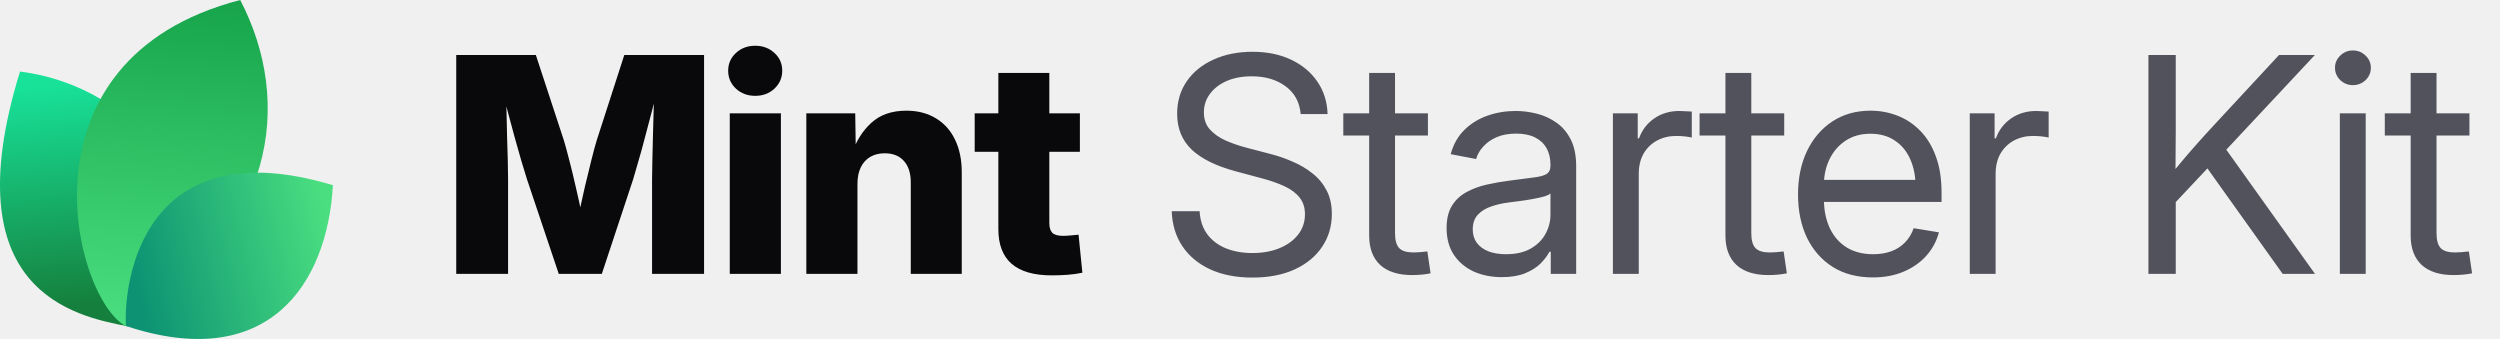
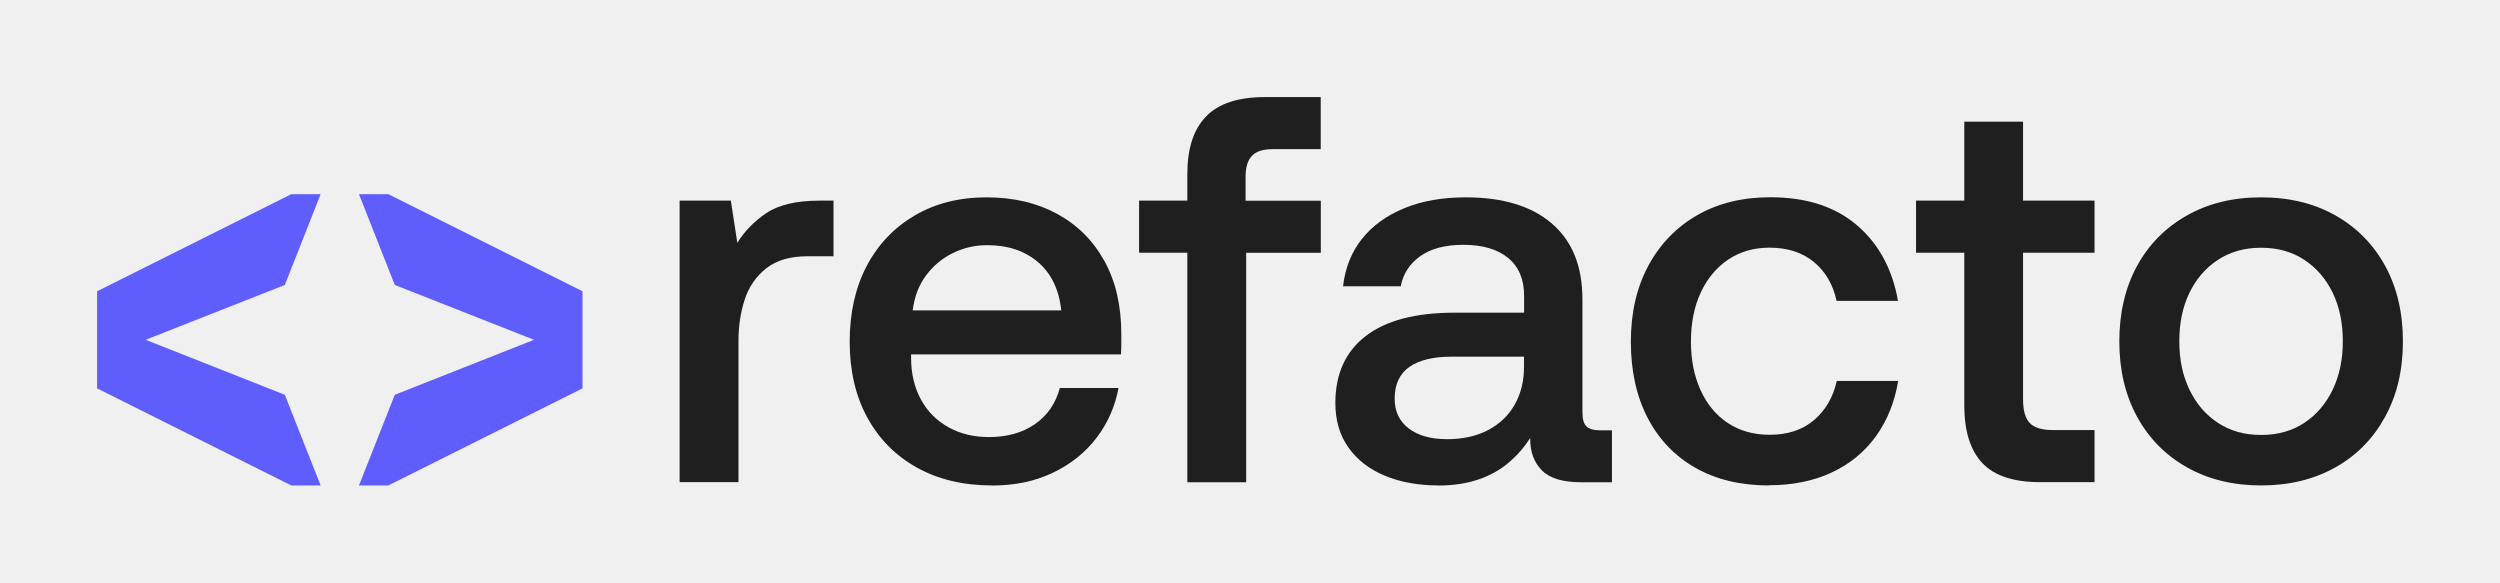
- <svg xmlns="http://www.w3.org/2000/svg" width="177" height="24" viewBox="0 0 177 24" fill="none">
-   <path d="M9.061 23.108C5.268 22.377 -3.391 20.627 1.417 5.064C9.634 6.099 16.973 14.064 9.061 23.108Z" fill="url(#paint0_linear_17557_2020)" />
-   <path d="M8.919 23.094C5.276 21.222 0.784 4.209 17.007 0C20.757 7.193 19.621 16.545 8.919 23.094Z" fill="url(#paint1_linear_17557_2020)" />
-   <path d="M8.914 23.079C8.735 19.882 10.159 9.085 23.57 13.111C23.181 20.123 18.984 26.418 8.914 23.079Z" fill="url(#paint2_linear_17557_2020)" />
-   <path d="M32.301 19.392V3.894H37.938L39.925 9.948C40.036 10.315 40.164 10.787 40.31 11.362C40.462 11.938 40.611 12.552 40.757 13.204C40.91 13.855 41.048 14.483 41.173 15.086C41.305 15.682 41.412 16.192 41.495 16.615H40.695C40.771 16.192 40.871 15.682 40.996 15.086C41.128 14.49 41.267 13.866 41.412 13.214C41.565 12.562 41.714 11.948 41.86 11.373C42.005 10.79 42.133 10.315 42.244 9.948L44.2 3.894H49.848V19.392H46.166V12.704C46.166 12.357 46.173 11.917 46.187 11.383C46.2 10.849 46.214 10.27 46.228 9.646C46.249 9.022 46.266 8.391 46.28 7.753C46.301 7.115 46.311 6.519 46.311 5.964H46.623C46.485 6.561 46.332 7.181 46.166 7.826C45.999 8.471 45.833 9.102 45.666 9.719C45.507 10.336 45.351 10.901 45.198 11.414C45.053 11.928 44.928 12.357 44.824 12.704L42.608 19.392H39.561L37.314 12.704C37.203 12.357 37.072 11.928 36.919 11.414C36.773 10.901 36.614 10.34 36.441 9.729C36.274 9.112 36.104 8.481 35.931 7.836C35.764 7.192 35.608 6.567 35.463 5.964H35.827C35.834 6.512 35.844 7.105 35.858 7.743C35.872 8.374 35.886 9.005 35.9 9.636C35.92 10.26 35.938 10.839 35.952 11.373C35.965 11.907 35.972 12.351 35.972 12.704V19.392H32.301ZM51.668 19.392V8.024H55.288V19.392H51.668ZM53.468 6.786C52.927 6.786 52.473 6.616 52.105 6.276C51.738 5.93 51.554 5.507 51.554 5.007C51.554 4.508 51.738 4.088 52.105 3.749C52.473 3.409 52.927 3.239 53.468 3.239C54.009 3.239 54.463 3.409 54.83 3.749C55.198 4.082 55.382 4.501 55.382 5.007C55.382 5.507 55.198 5.93 54.83 6.276C54.463 6.616 54.009 6.786 53.468 6.786ZM60.708 13.027V19.392H57.088V8.024H60.551L60.593 10.967H60.281C60.593 10.024 61.061 9.268 61.685 8.7C62.309 8.124 63.138 7.836 64.171 7.836C64.975 7.836 65.672 8.017 66.262 8.377C66.851 8.731 67.302 9.234 67.614 9.885C67.933 10.537 68.092 11.307 68.092 12.194V19.392H64.483V12.912C64.483 12.26 64.32 11.754 63.994 11.394C63.675 11.033 63.221 10.853 62.632 10.853C62.25 10.853 61.914 10.936 61.623 11.102C61.332 11.269 61.106 11.515 60.947 11.841C60.787 12.16 60.708 12.555 60.708 13.027ZM76.456 8.024V10.749H69.008V8.024H76.456ZM70.683 5.163H74.292V15.783C74.292 16.102 74.361 16.334 74.5 16.48C74.646 16.625 74.899 16.698 75.259 16.698C75.405 16.698 75.596 16.688 75.831 16.667C76.074 16.646 76.251 16.629 76.362 16.615L76.632 19.309C76.313 19.378 75.963 19.427 75.582 19.455C75.207 19.482 74.836 19.496 74.469 19.496C73.2 19.496 72.25 19.222 71.619 18.674C70.995 18.127 70.683 17.308 70.683 16.22V5.163Z" fill="#09090B" />
-   <path d="M88.667 19.652C87.523 19.652 86.528 19.458 85.682 19.07C84.843 18.681 84.188 18.137 83.716 17.437C83.245 16.736 82.992 15.908 82.957 14.951H84.933C84.968 15.596 85.148 16.14 85.474 16.584C85.8 17.021 86.24 17.354 86.795 17.582C87.35 17.804 87.974 17.915 88.667 17.915C89.388 17.915 90.026 17.801 90.581 17.572C91.143 17.343 91.583 17.024 91.902 16.615C92.228 16.199 92.391 15.717 92.391 15.169C92.391 14.698 92.266 14.306 92.017 13.994C91.767 13.675 91.413 13.408 90.956 13.193C90.498 12.978 89.954 12.787 89.323 12.621L87.502 12.132C86.123 11.765 85.082 11.255 84.382 10.603C83.689 9.944 83.342 9.095 83.342 8.055C83.342 7.174 83.571 6.404 84.028 5.746C84.486 5.087 85.117 4.577 85.921 4.217C86.726 3.849 87.645 3.666 88.678 3.666C89.718 3.666 90.63 3.853 91.413 4.227C92.204 4.602 92.824 5.122 93.275 5.787C93.726 6.446 93.965 7.209 93.993 8.076H92.089C92.013 7.23 91.656 6.574 91.018 6.11C90.387 5.638 89.586 5.403 88.615 5.403C87.95 5.403 87.36 5.513 86.847 5.735C86.341 5.957 85.946 6.262 85.661 6.651C85.377 7.032 85.235 7.469 85.235 7.961C85.235 8.447 85.377 8.849 85.661 9.168C85.946 9.48 86.317 9.74 86.774 9.948C87.232 10.149 87.724 10.319 88.251 10.457L89.884 10.884C90.439 11.023 90.977 11.206 91.496 11.435C92.023 11.657 92.495 11.934 92.911 12.267C93.334 12.593 93.67 12.995 93.92 13.474C94.17 13.945 94.294 14.504 94.294 15.149C94.294 16.015 94.066 16.788 93.608 17.468C93.157 18.148 92.512 18.681 91.673 19.07C90.834 19.458 89.832 19.652 88.667 19.652ZM101.097 8.024V9.594H95.106V8.024H101.097ZM96.937 5.163H98.767V16.521C98.767 17 98.865 17.347 99.059 17.562C99.26 17.77 99.6 17.874 100.078 17.874C100.21 17.874 100.366 17.867 100.546 17.853C100.733 17.832 100.903 17.815 101.056 17.801L101.285 19.351C101.097 19.392 100.886 19.423 100.65 19.444C100.414 19.465 100.189 19.475 99.974 19.475C98.996 19.475 98.244 19.236 97.717 18.758C97.197 18.272 96.937 17.579 96.937 16.677V5.163ZM106.33 19.621C105.595 19.621 104.932 19.489 104.343 19.226C103.754 18.955 103.285 18.564 102.939 18.05C102.592 17.53 102.419 16.896 102.419 16.147C102.419 15.495 102.547 14.965 102.804 14.556C103.06 14.146 103.403 13.828 103.833 13.599C104.263 13.363 104.742 13.186 105.269 13.068C105.796 12.95 106.333 12.857 106.881 12.787C107.574 12.69 108.132 12.617 108.555 12.569C108.978 12.52 109.287 12.441 109.481 12.33C109.675 12.212 109.772 12.014 109.772 11.737V11.654C109.772 11.203 109.679 10.815 109.492 10.489C109.311 10.163 109.041 9.91 108.68 9.729C108.32 9.549 107.872 9.459 107.338 9.459C106.805 9.459 106.34 9.546 105.945 9.719C105.556 9.892 105.241 10.118 104.998 10.395C104.755 10.665 104.593 10.953 104.509 11.258L102.71 10.915C102.897 10.222 103.22 9.65 103.677 9.199C104.135 8.748 104.679 8.412 105.31 8.19C105.941 7.968 106.607 7.857 107.307 7.857C107.8 7.857 108.295 7.92 108.795 8.044C109.301 8.169 109.765 8.381 110.188 8.679C110.611 8.97 110.951 9.369 111.208 9.875C111.464 10.374 111.593 11.005 111.593 11.768V19.392H109.793V17.822H109.7C109.568 18.085 109.363 18.359 109.086 18.643C108.809 18.921 108.444 19.153 107.994 19.34C107.543 19.527 106.988 19.621 106.33 19.621ZM106.621 17.998C107.321 17.998 107.904 17.867 108.368 17.603C108.84 17.333 109.19 16.986 109.419 16.563C109.654 16.133 109.772 15.682 109.772 15.211V13.692C109.703 13.769 109.554 13.841 109.325 13.911C109.096 13.973 108.829 14.032 108.524 14.088C108.226 14.143 107.921 14.192 107.609 14.233C107.304 14.275 107.033 14.309 106.798 14.337C106.354 14.393 105.938 14.49 105.549 14.628C105.168 14.76 104.86 14.954 104.624 15.211C104.388 15.467 104.27 15.811 104.27 16.241C104.27 16.615 104.367 16.934 104.561 17.198C104.762 17.461 105.04 17.662 105.393 17.801C105.747 17.933 106.156 17.998 106.621 17.998ZM114.193 19.392V8.024H115.951V9.792H116.045C116.253 9.209 116.61 8.741 117.116 8.388C117.622 8.034 118.219 7.857 118.905 7.857C119.058 7.857 119.217 7.864 119.384 7.878C119.55 7.885 119.682 7.892 119.779 7.899V9.74C119.716 9.719 119.578 9.695 119.363 9.667C119.155 9.639 118.922 9.625 118.666 9.625C118.174 9.625 117.726 9.733 117.324 9.948C116.922 10.163 116.603 10.471 116.367 10.874C116.138 11.276 116.024 11.758 116.024 12.319V19.392H114.193ZM126.322 8.024V9.594H120.33V8.024H126.322ZM122.161 5.163H123.992V16.521C123.992 17 124.089 17.347 124.283 17.562C124.484 17.77 124.824 17.874 125.302 17.874C125.434 17.874 125.59 17.867 125.77 17.853C125.958 17.832 126.127 17.815 126.28 17.801L126.509 19.351C126.322 19.392 126.11 19.423 125.874 19.444C125.639 19.465 125.413 19.475 125.198 19.475C124.221 19.475 123.468 19.236 122.941 18.758C122.421 18.272 122.161 17.579 122.161 16.677V5.163ZM132.604 19.642C131.502 19.642 130.555 19.396 129.765 18.903C128.974 18.404 128.364 17.714 127.934 16.834C127.511 15.946 127.3 14.927 127.3 13.775C127.3 12.611 127.511 11.584 127.934 10.697C128.364 9.802 128.964 9.102 129.734 8.596C130.51 8.089 131.408 7.836 132.428 7.836C133.1 7.836 133.738 7.954 134.341 8.19C134.952 8.426 135.489 8.783 135.954 9.261C136.425 9.74 136.793 10.343 137.056 11.071C137.327 11.792 137.462 12.645 137.462 13.63V14.296H128.433V12.735H136.463L135.631 13.297C135.631 12.541 135.506 11.876 135.257 11.3C135.007 10.725 134.643 10.277 134.165 9.958C133.686 9.632 133.107 9.469 132.428 9.469C131.748 9.469 131.162 9.632 130.67 9.958C130.177 10.284 129.796 10.725 129.526 11.279C129.262 11.827 129.13 12.441 129.13 13.12V14.046C129.13 14.864 129.273 15.572 129.557 16.168C129.841 16.757 130.243 17.211 130.763 17.53C131.283 17.842 131.901 17.998 132.615 17.998C133.093 17.998 133.523 17.929 133.905 17.79C134.293 17.645 134.619 17.433 134.882 17.156C135.153 16.879 135.354 16.546 135.486 16.157L137.275 16.449C137.108 17.08 136.81 17.634 136.38 18.113C135.95 18.591 135.413 18.966 134.768 19.236C134.123 19.507 133.402 19.642 132.604 19.642ZM139.459 19.392V8.024H141.217V9.792H141.311C141.519 9.209 141.876 8.741 142.382 8.388C142.888 8.034 143.485 7.857 144.171 7.857C144.324 7.857 144.483 7.864 144.649 7.878C144.816 7.885 144.948 7.892 145.045 7.899V9.74C144.982 9.719 144.844 9.695 144.629 9.667C144.421 9.639 144.188 9.625 143.932 9.625C143.439 9.625 142.992 9.733 142.59 9.948C142.188 10.163 141.869 10.471 141.633 10.874C141.404 11.276 141.29 11.758 141.29 12.319V19.392H139.459ZM153.429 14.961V12.715C153.783 12.257 154.136 11.82 154.49 11.404C154.844 10.981 155.204 10.565 155.572 10.156C155.939 9.74 156.314 9.327 156.695 8.918L161.355 3.894H163.893L157.277 10.967H157.184L153.429 14.961ZM152.108 19.392V3.894H154.043V9.241L154.022 12.559L154.043 13.505V19.392H152.108ZM161.615 19.392L155.967 11.477L157.173 9.969L163.903 19.392H161.615ZM165.661 19.392V8.024H167.492V19.392H165.661ZM166.587 6.027C166.24 6.027 165.942 5.909 165.692 5.673C165.443 5.43 165.318 5.139 165.318 4.799C165.318 4.459 165.443 4.172 165.692 3.936C165.942 3.693 166.24 3.572 166.587 3.572C166.934 3.572 167.232 3.693 167.482 3.936C167.731 4.172 167.856 4.459 167.856 4.799C167.856 5.139 167.731 5.43 167.482 5.673C167.232 5.909 166.934 6.027 166.587 6.027ZM174.836 8.024V9.594H168.844V8.024H174.836ZM170.675 5.163H172.506V16.521C172.506 17 172.603 17.347 172.797 17.562C172.998 17.77 173.338 17.874 173.816 17.874C173.948 17.874 174.104 17.867 174.284 17.853C174.472 17.832 174.641 17.815 174.794 17.801L175.023 19.351C174.836 19.392 174.624 19.423 174.388 19.444C174.153 19.465 173.927 19.475 173.712 19.475C172.735 19.475 171.982 19.236 171.455 18.758C170.935 18.272 170.675 17.579 170.675 16.677V5.163Z" fill="#52525C" />
+ <svg xmlns="http://www.w3.org/2000/svg" width="206" height="48" viewBox="0 0 206 48" fill="none">
+   <path d="M23.47 23.48L12 28L23.47 32.53L26.42 40H24L8 32V24L24 16H26.42L23.47 23.48Z" fill="#605DFD" />
+   <path d="M48 24V32L32 40H29.58L32.53 32.53L44 28L32.53 23.48L29.58 16H32L48 24Z" fill="#605DFD" />
+   <g clip-path="url(#clip0_377_174)">
+     <path d="M56 39.729V16.532H60.222L60.756 20.012C61.326 19.076 62.12 18.257 63.13 17.57C64.141 16.883 65.606 16.532 67.533 16.532H68.68V21.116H66.537C65.108 21.116 63.982 21.445 63.138 22.11C62.3 22.768 61.709 23.631 61.362 24.691C61.016 25.751 60.85 26.891 60.85 28.105V39.729H56Z" fill="#1F1F1F" />
+     <path d="M75.197 25.575H87.451C87.264 23.857 86.621 22.527 85.531 21.598C84.442 20.67 83.049 20.202 81.353 20.202C80.343 20.202 79.397 20.421 78.517 20.852C77.636 21.284 76.9 21.898 76.308 22.695C75.716 23.484 75.348 24.45 75.204 25.583L75.197 25.575ZM81.75 40C79.361 40 77.29 39.503 75.529 38.516C73.768 37.529 72.411 36.147 71.451 34.378C70.492 32.608 70.015 30.532 70.015 28.156C70.015 25.78 70.484 23.682 71.422 21.905C72.361 20.129 73.681 18.747 75.377 17.753C77.073 16.758 79.043 16.261 81.281 16.261C83.518 16.261 85.438 16.715 87.105 17.621C88.772 18.528 90.071 19.822 91.002 21.503C91.933 23.185 92.395 25.188 92.395 27.52V28.332C92.395 28.609 92.388 28.902 92.366 29.202H75.074V29.479C75.074 30.773 75.341 31.914 75.875 32.901C76.409 33.888 77.167 34.656 78.141 35.197C79.116 35.745 80.227 36.015 81.49 36.015C82.991 36.015 84.254 35.657 85.279 34.948C86.311 34.231 86.989 33.245 87.329 31.972H92.164C91.89 33.478 91.291 34.838 90.367 36.059C89.443 37.28 88.245 38.238 86.773 38.947C85.308 39.656 83.626 40.007 81.743 40.007L81.75 40Z" fill="#1F1F1F" />
+     <path d="M97.836 39.73V20.823H93.86V16.532H97.836V14.331C97.836 12.233 98.349 10.654 99.381 9.594C100.406 8.534 102.022 8 104.231 8H108.828V12.291H104.866C104.072 12.291 103.502 12.474 103.155 12.847C102.809 13.213 102.636 13.783 102.636 14.558V16.539H108.835V20.831H102.686V39.737H97.844L97.836 39.73Z" fill="#1F1F1F" />
+     <path d="M119.191 36.191C120.534 36.191 121.681 35.935 122.634 35.431C123.587 34.926 124.315 34.224 124.821 33.325C125.326 32.426 125.578 31.395 125.578 30.225V29.392H119.581C118.08 29.392 116.925 29.677 116.124 30.24C115.323 30.81 114.919 31.68 114.919 32.85C114.919 33.895 115.302 34.707 116.074 35.299C116.846 35.891 117.885 36.184 119.184 36.184L119.191 36.191ZM118.52 40C116.86 40 115.388 39.729 114.104 39.196C112.826 38.662 111.823 37.887 111.109 36.871C110.387 35.855 110.033 34.634 110.033 33.208C110.033 30.81 110.87 28.975 112.537 27.688C114.205 26.409 116.637 25.765 119.827 25.765H125.586V24.376C125.586 23.024 125.153 21.986 124.279 21.262C123.406 20.538 122.172 20.173 120.57 20.173C119.098 20.173 117.921 20.48 117.041 21.101C116.16 21.723 115.619 22.549 115.424 23.587H110.668C110.841 22.073 111.361 20.772 112.227 19.683C113.093 18.593 114.262 17.753 115.72 17.153C117.178 16.554 118.867 16.261 120.779 16.261C123.832 16.261 126.199 16.978 127.873 18.418C129.548 19.851 130.392 21.934 130.392 24.669V33.954C130.392 34.546 130.508 34.948 130.746 35.153C130.977 35.357 131.345 35.46 131.843 35.46H132.824V39.737H130.269C128.768 39.737 127.693 39.408 127.051 38.757C126.408 38.106 126.091 37.251 126.091 36.206V36.089C125.607 36.842 125.023 37.522 124.323 38.114C123.63 38.706 122.8 39.174 121.84 39.503C120.88 39.832 119.769 40.007 118.513 40.007L118.52 40Z" fill="#1F1F1F" />
+     <path d="M145.749 40C143.426 40 141.412 39.517 139.709 38.552C138.006 37.587 136.692 36.213 135.768 34.436C134.845 32.66 134.383 30.569 134.383 28.163C134.383 25.758 134.859 23.696 135.819 21.905C136.779 20.121 138.114 18.732 139.839 17.738C141.564 16.744 143.577 16.254 145.887 16.254C148.838 16.254 151.213 17.022 153.01 18.557C154.807 20.092 155.933 22.176 156.394 24.793H151.335C151.039 23.441 150.419 22.373 149.459 21.584C148.506 20.801 147.287 20.407 145.814 20.407C144.515 20.407 143.382 20.735 142.408 21.386C141.434 22.044 140.676 22.951 140.142 24.106C139.601 25.261 139.334 26.613 139.334 28.149C139.334 29.684 139.601 30.985 140.127 32.148C140.654 33.31 141.405 34.217 142.379 34.86C143.353 35.504 144.501 35.825 145.822 35.825C147.308 35.825 148.528 35.423 149.473 34.619C150.419 33.815 151.047 32.74 151.35 31.388H156.409C156.12 33.135 155.507 34.663 154.569 35.957C153.63 37.251 152.411 38.245 150.917 38.94C149.423 39.634 147.698 39.985 145.749 39.985V40Z" fill="#1F1F1F" />
+     <path d="M168.093 39.729C165.914 39.729 164.333 39.203 163.345 38.157C162.356 37.105 161.858 35.526 161.858 33.413V20.823H157.881V16.532H161.858V10.025H166.7V16.532H172.589V20.823H166.7V32.923C166.7 33.829 166.888 34.48 167.256 34.86C167.624 35.248 168.266 35.438 169.183 35.438H172.589V39.729H168.093Z" fill="#1F1F1F" />
+     <path d="M186.316 35.84C187.694 35.84 188.878 35.504 189.881 34.838C190.884 34.173 191.664 33.259 192.219 32.097C192.775 30.934 193.049 29.611 193.049 28.127C193.049 26.643 192.775 25.283 192.219 24.135C191.664 22.987 190.884 22.081 189.881 21.415C188.878 20.75 187.687 20.414 186.316 20.414C184.945 20.414 183.761 20.75 182.751 21.415C181.74 22.081 180.961 22.987 180.405 24.135C179.85 25.283 179.575 26.613 179.575 28.127C179.575 29.64 179.85 30.934 180.405 32.097C180.961 33.259 181.74 34.173 182.751 34.838C183.761 35.504 184.945 35.84 186.316 35.84ZM186.316 40C184.007 40 181.971 39.503 180.203 38.508C178.442 37.514 177.071 36.125 176.097 34.341C175.123 32.557 174.632 30.481 174.632 28.134C174.632 25.787 175.123 23.682 176.097 21.905C177.071 20.129 178.442 18.747 180.203 17.753C181.964 16.758 183.999 16.261 186.316 16.261C188.633 16.261 190.689 16.758 192.443 17.753C194.197 18.747 195.561 20.129 196.535 21.905C197.509 23.682 198 25.758 198 28.134C198 30.51 197.509 32.557 196.535 34.341C195.561 36.125 194.197 37.522 192.443 38.508C190.689 39.495 188.647 40 186.316 40Z" fill="#1F1F1F" />
+   </g>
  <defs>
-     <linearGradient id="paint0_linear_17557_2020" x1="3.776" y1="5.916" x2="5.232" y2="21.559" gradientUnits="userSpaceOnUse">
-       <stop stop-color="#18E299" />
-       <stop offset="1" stop-color="#15803D" />
-     </linearGradient>
-     <linearGradient id="paint1_linear_17557_2020" x1="12.171" y1="-0.718" x2="10.19" y2="22.983" gradientUnits="userSpaceOnUse">
-       <stop stop-color="#16A34A" />
-       <stop offset="1" stop-color="#4ADE80" />
-     </linearGradient>
-     <linearGradient id="paint2_linear_17557_2020" x1="23.133" y1="15.353" x2="9.338" y2="18.52" gradientUnits="userSpaceOnUse">
-       <stop stop-color="#4ADE80" />
-       <stop offset="1" stop-color="#0D9373" />
-     </linearGradient>
+     <clipPath id="clip0_377_174">
+       <rect width="142" height="32" fill="white" transform="translate(56 8)" />
+     </clipPath>
  </defs>
</svg>
